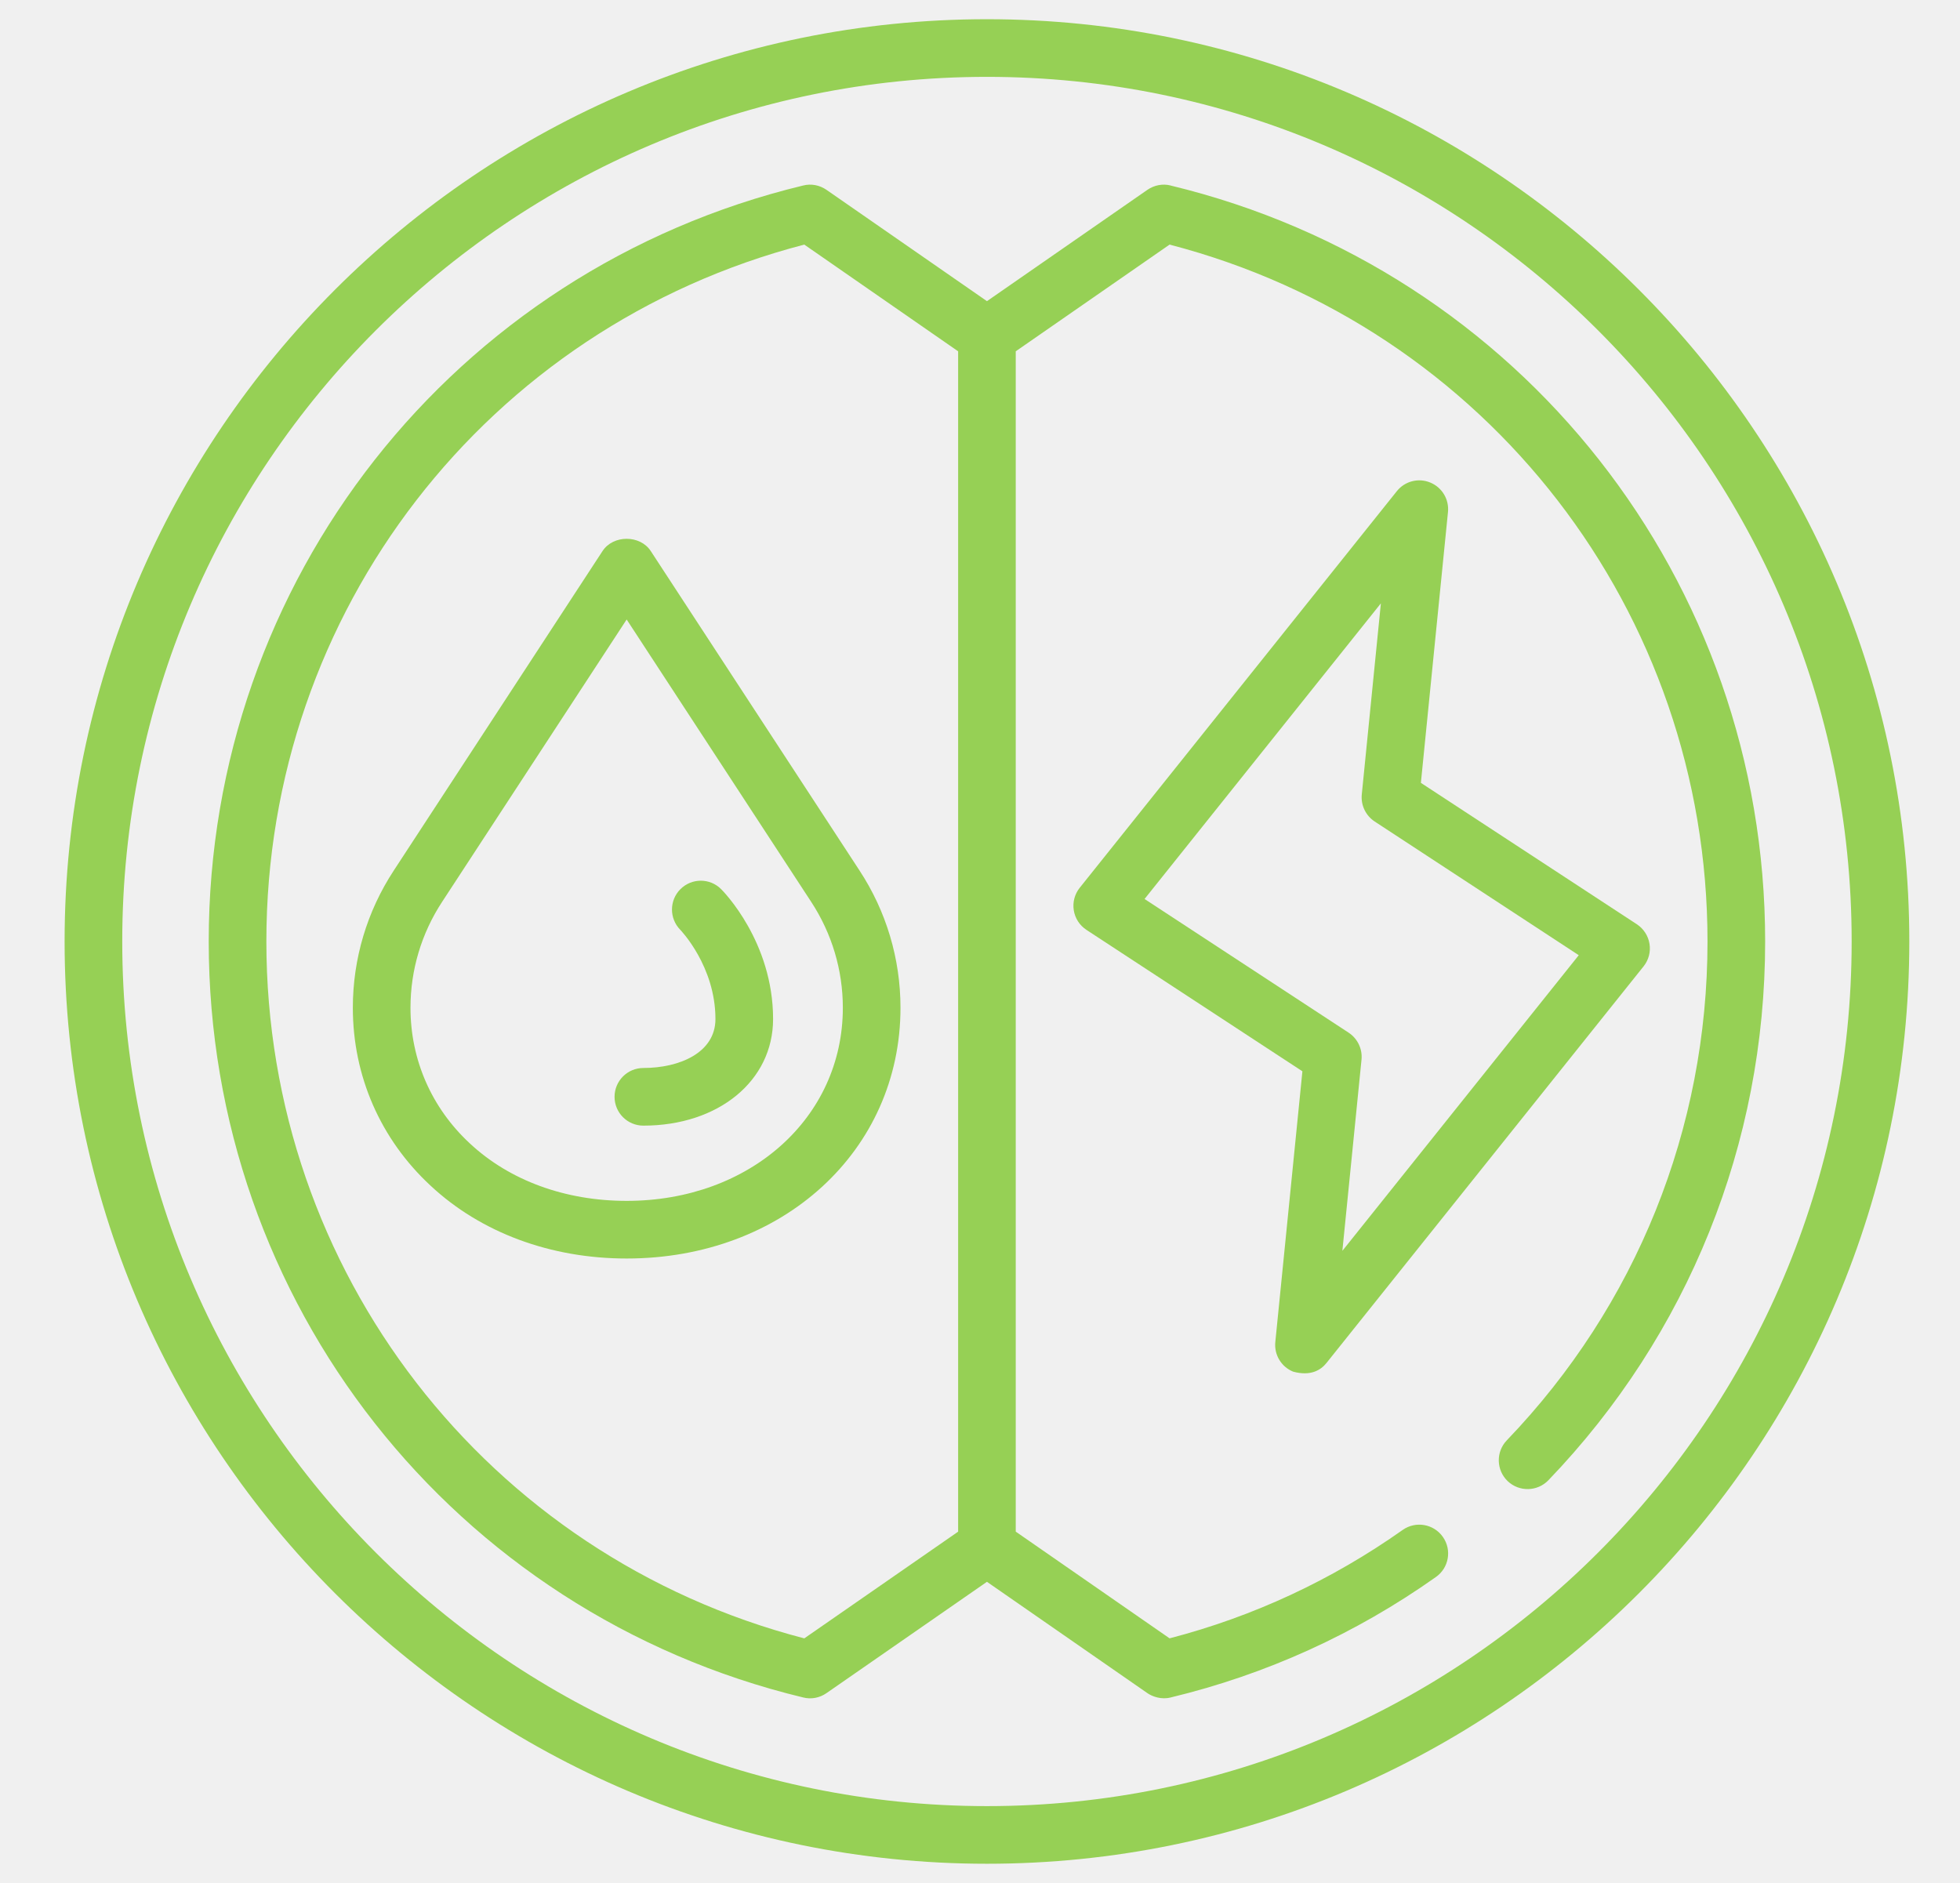
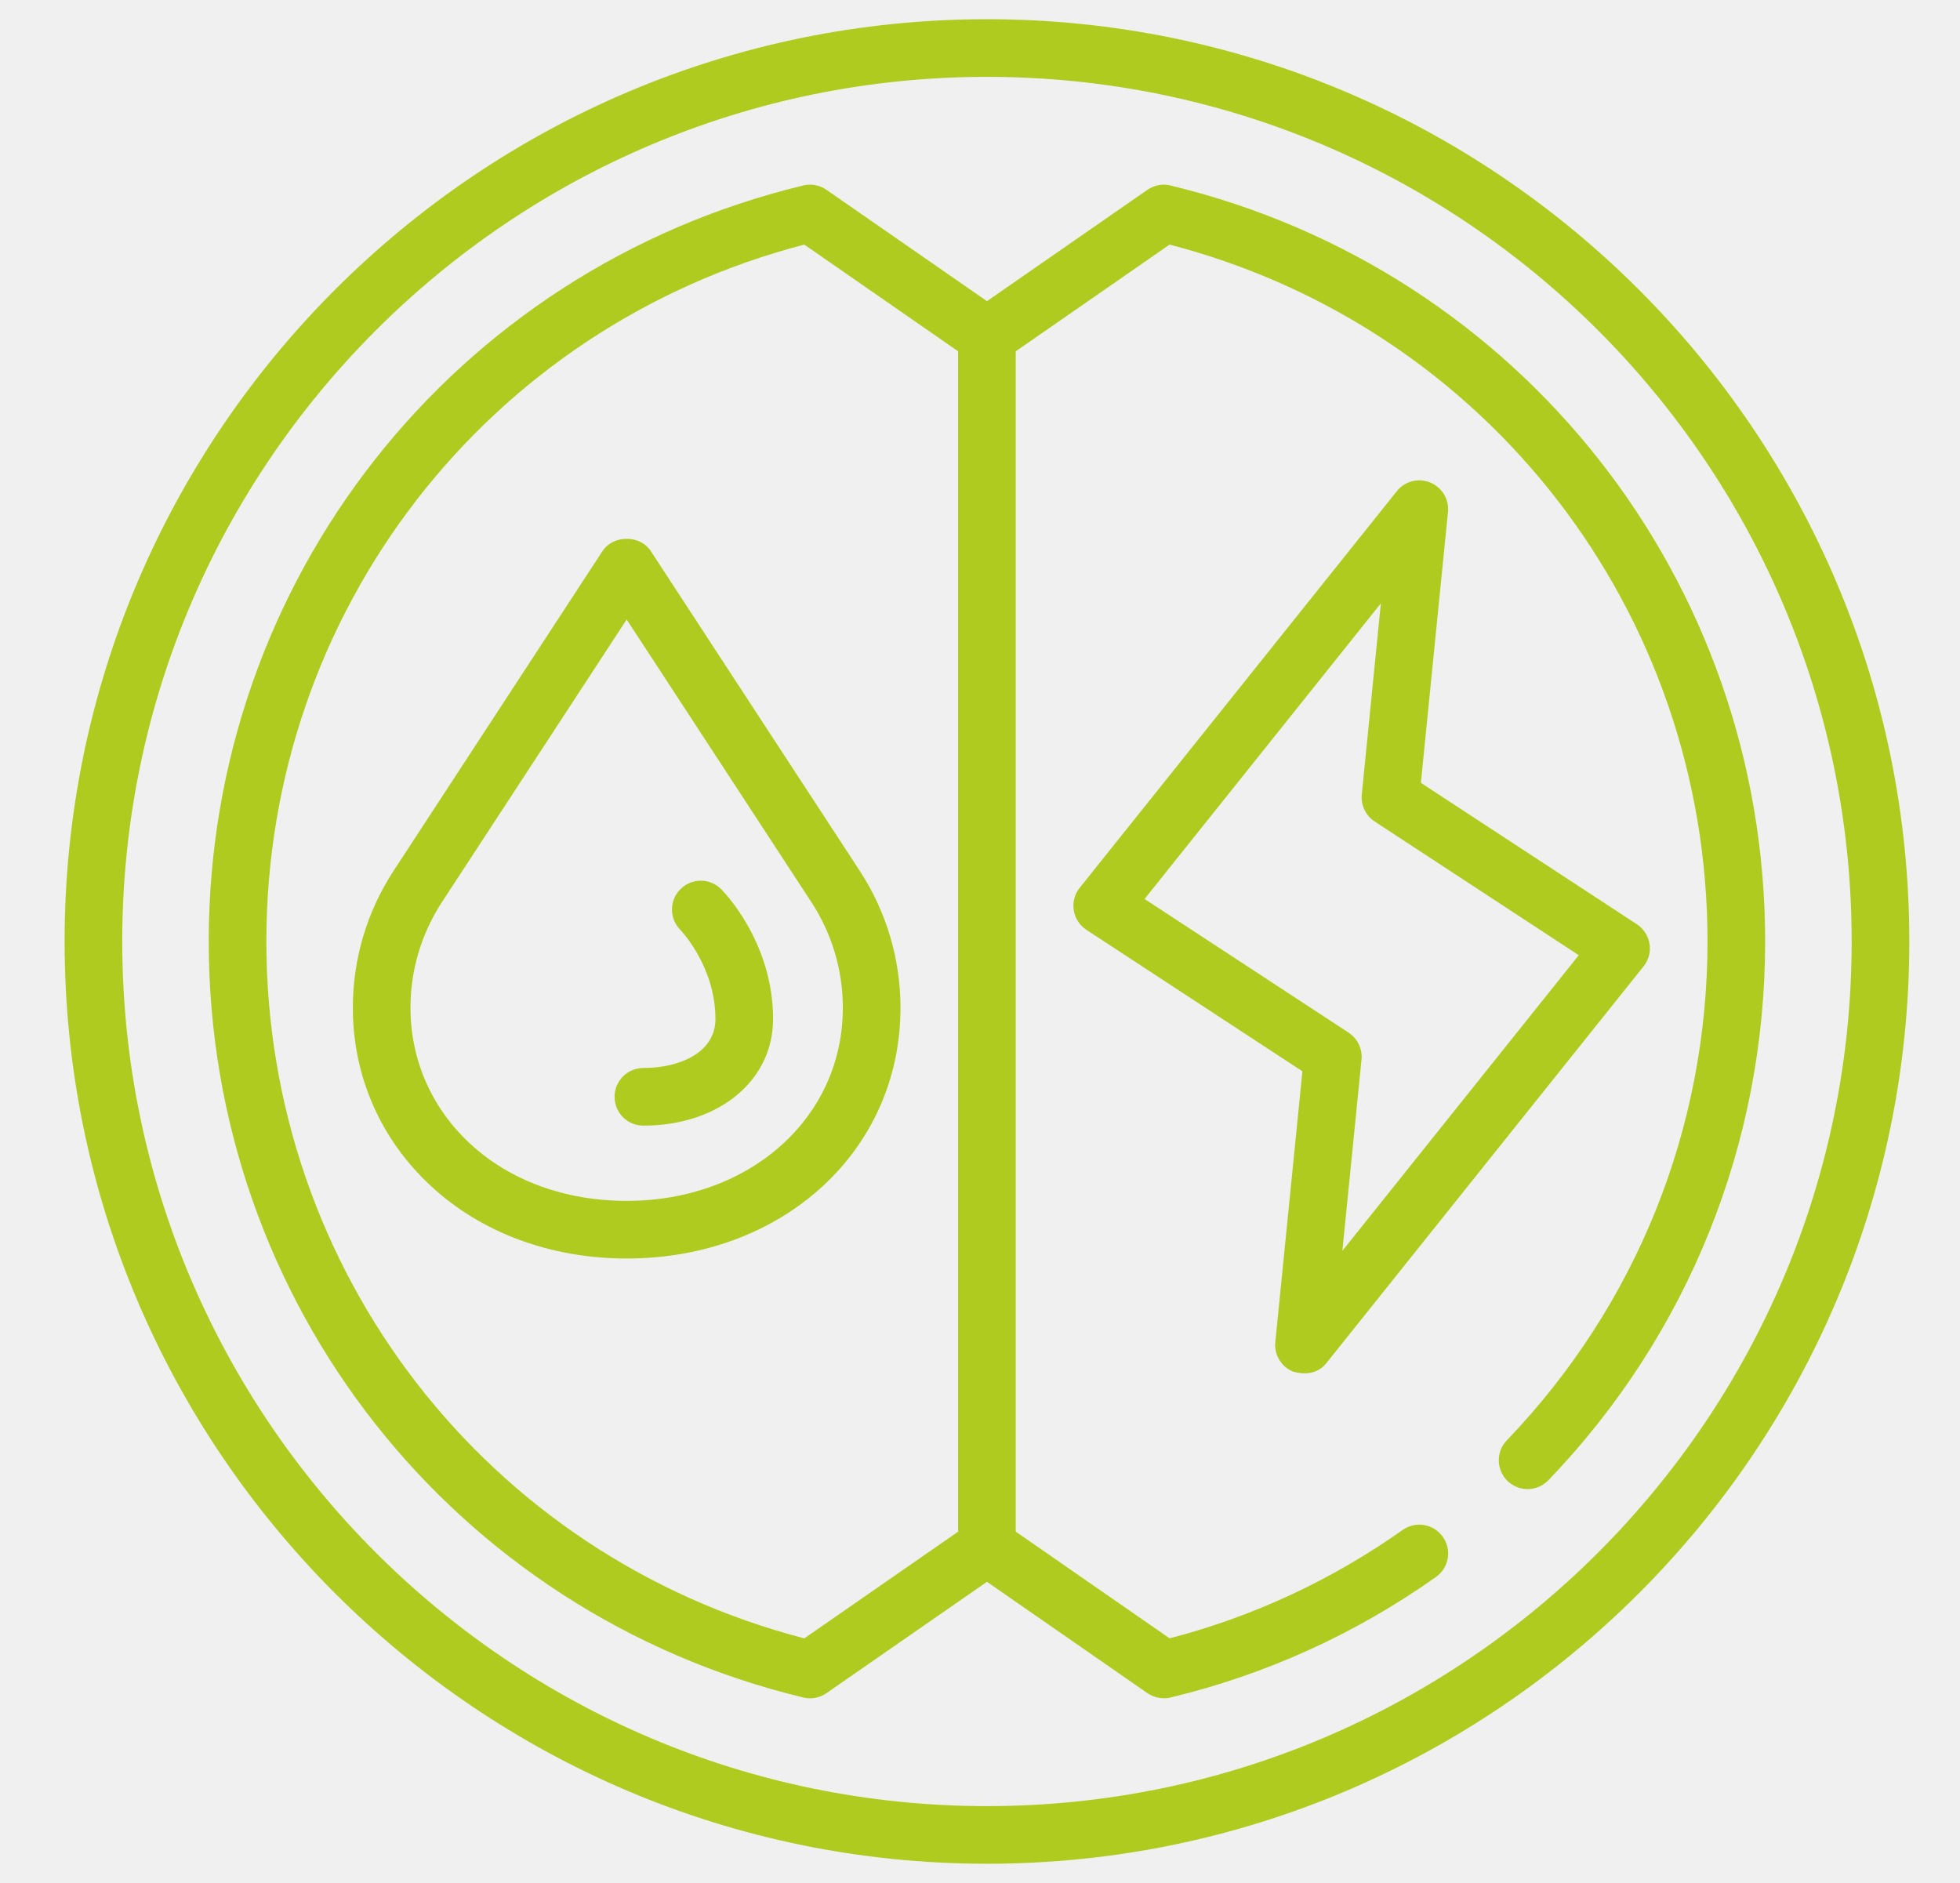
<svg xmlns="http://www.w3.org/2000/svg" width="51" height="49" viewBox="0 0 51 49" fill="none">
  <g clip-path="url(#clip0_134_2563)">
-     <path d="M33.648 35.694C34.11 35.819 34.371 35.65 34.516 35.468L42.766 25.148C42.898 24.983 42.955 24.77 42.921 24.562C42.888 24.354 42.768 24.168 42.592 24.052L36.972 20.372L37.677 13.325C37.71 12.994 37.522 12.681 37.213 12.556C36.908 12.43 36.553 12.521 36.345 12.783L28.095 23.102C27.963 23.267 27.907 23.48 27.94 23.688C27.973 23.897 28.093 24.082 28.27 24.198L33.889 27.878L33.184 34.925C33.151 35.256 33.34 35.569 33.648 35.694ZM29.782 23.394L35.931 15.701L35.434 20.675C35.407 20.954 35.536 21.224 35.77 21.378L41.08 24.857L34.929 32.55L35.427 27.576C35.455 27.297 35.325 27.027 35.092 26.873L29.782 23.394Z" fill="#96D055" />
-     <path d="M25.681 0.5C12.447 0.5 1.681 11.266 1.681 24.5C1.681 37.734 12.447 48.5 25.681 48.5C38.914 48.5 49.681 37.734 49.681 24.5C49.681 11.266 38.914 0.5 25.681 0.5ZM25.681 47C13.274 47 3.181 36.907 3.181 24.5C3.181 12.094 13.274 2 25.681 2C38.087 2 48.181 12.094 48.181 24.5C48.181 36.907 38.087 47 25.681 47Z" fill="#96D055" />
-     <path d="M22.363 22.65L16.933 14.34C16.657 13.915 15.955 13.915 15.678 14.34L10.249 22.649C9.55 23.714 9.181 24.951 9.181 26.225C9.181 28 9.9 29.645 11.203 30.854C12.514 32.077 14.326 32.75 16.306 32.75C20.368 32.75 23.431 29.945 23.431 26.225C23.431 24.952 23.062 23.714 22.363 22.65ZM16.306 31.25C14.707 31.25 13.259 30.72 12.226 29.755C11.23 28.832 10.681 27.578 10.681 26.225C10.681 25.244 10.965 24.292 11.503 23.47L16.306 16.121L21.109 23.471C21.646 24.292 21.931 25.244 21.931 26.225C21.931 29.089 19.512 31.25 16.306 31.25Z" fill="#96D055" />
-     <path d="M17.706 23.137C17.413 23.428 17.412 23.902 17.701 24.196C17.71 24.206 18.616 25.143 18.616 26.518C18.616 27.398 17.674 27.792 16.741 27.792C16.326 27.792 15.991 28.128 15.991 28.542C15.991 28.957 16.326 29.292 16.741 29.292C18.696 29.292 20.116 28.125 20.116 26.518C20.116 24.503 18.817 23.19 18.762 23.136C18.47 22.845 17.999 22.846 17.706 23.137Z" fill="#96D055" />
-     <path d="M30.461 4.827C30.253 4.774 30.034 4.818 29.857 4.939L25.681 7.837L21.504 4.939C21.328 4.818 21.109 4.774 20.9 4.827C11.791 7.023 5.431 15.113 5.431 24.5C5.431 33.887 11.791 41.977 20.9 44.173C21.108 44.226 21.328 44.183 21.504 44.061L25.681 41.163L29.857 44.061C29.984 44.149 30.218 44.235 30.461 44.173C32.947 43.574 35.269 42.52 37.363 41.038C37.702 40.8 37.783 40.332 37.543 39.993C37.305 39.655 36.835 39.574 36.497 39.814C34.649 41.119 32.611 42.068 30.433 42.634L26.43 39.857V9.142L30.433 6.365C38.691 8.511 44.43 15.92 44.43 24.5C44.43 29.365 42.575 33.975 39.208 37.481C38.921 37.78 38.931 38.254 39.229 38.542C39.527 38.827 40.002 38.819 40.29 38.52C43.927 34.733 45.93 29.754 45.93 24.501C45.93 15.114 39.569 7.024 30.46 4.828L30.461 4.827ZM20.928 42.635C12.67 40.489 6.931 33.08 6.931 24.5C6.931 15.92 12.67 8.512 20.928 6.365L24.931 9.142V39.858L20.928 42.635Z" fill="#96D055" />
+     <path d="M33.648 35.694C34.11 35.819 34.371 35.65 34.516 35.468L42.766 25.148C42.898 24.983 42.955 24.77 42.921 24.562C42.888 24.354 42.768 24.168 42.592 24.052L36.972 20.372L37.677 13.325C37.71 12.994 37.522 12.681 37.213 12.556C36.908 12.43 36.553 12.521 36.345 12.783L28.095 23.102C27.963 23.267 27.907 23.48 27.94 23.688C27.973 23.897 28.093 24.082 28.27 24.198L33.889 27.878L33.184 34.925C33.151 35.256 33.34 35.569 33.648 35.694ZM29.782 23.394L35.931 15.701L35.434 20.675C35.407 20.954 35.536 21.224 35.77 21.378L41.08 24.857L34.929 32.55L35.427 27.576C35.455 27.297 35.325 27.027 35.092 26.873L29.782 23.394Z" fill="#afcb1f" />
+     <path d="M25.681 0.5C12.447 0.5 1.681 11.266 1.681 24.5C1.681 37.734 12.447 48.5 25.681 48.5C38.914 48.5 49.681 37.734 49.681 24.5C49.681 11.266 38.914 0.5 25.681 0.5ZM25.681 47C13.274 47 3.181 36.907 3.181 24.5C3.181 12.094 13.274 2 25.681 2C38.087 2 48.181 12.094 48.181 24.5C48.181 36.907 38.087 47 25.681 47Z" fill="#afcb1f" />
+     <path d="M22.363 22.65L16.933 14.34C16.657 13.915 15.955 13.915 15.678 14.34L10.249 22.649C9.55 23.714 9.181 24.951 9.181 26.225C9.181 28 9.9 29.645 11.203 30.854C12.514 32.077 14.326 32.75 16.306 32.75C20.368 32.75 23.431 29.945 23.431 26.225C23.431 24.952 23.062 23.714 22.363 22.65ZM16.306 31.25C14.707 31.25 13.259 30.72 12.226 29.755C11.23 28.832 10.681 27.578 10.681 26.225C10.681 25.244 10.965 24.292 11.503 23.47L16.306 16.121L21.109 23.471C21.646 24.292 21.931 25.244 21.931 26.225C21.931 29.089 19.512 31.25 16.306 31.25Z" fill="#afcb1f" />
+     <path d="M17.706 23.137C17.413 23.428 17.412 23.902 17.701 24.196C17.71 24.206 18.616 25.143 18.616 26.518C18.616 27.398 17.674 27.792 16.741 27.792C16.326 27.792 15.991 28.128 15.991 28.542C15.991 28.957 16.326 29.292 16.741 29.292C18.696 29.292 20.116 28.125 20.116 26.518C20.116 24.503 18.817 23.19 18.762 23.136C18.47 22.845 17.999 22.846 17.706 23.137Z" fill="#afcb1f" />
+     <path d="M30.461 4.827C30.253 4.774 30.034 4.818 29.857 4.939L25.681 7.837L21.504 4.939C21.328 4.818 21.109 4.774 20.9 4.827C11.791 7.023 5.431 15.113 5.431 24.5C5.431 33.887 11.791 41.977 20.9 44.173C21.108 44.226 21.328 44.183 21.504 44.061L25.681 41.163L29.857 44.061C29.984 44.149 30.218 44.235 30.461 44.173C32.947 43.574 35.269 42.52 37.363 41.038C37.702 40.8 37.783 40.332 37.543 39.993C37.305 39.655 36.835 39.574 36.497 39.814C34.649 41.119 32.611 42.068 30.433 42.634L26.43 39.857V9.142L30.433 6.365C38.691 8.511 44.43 15.92 44.43 24.5C44.43 29.365 42.575 33.975 39.208 37.481C38.921 37.78 38.931 38.254 39.229 38.542C39.527 38.827 40.002 38.819 40.29 38.52C43.927 34.733 45.93 29.754 45.93 24.501C45.93 15.114 39.569 7.024 30.46 4.828L30.461 4.827ZM20.928 42.635C12.67 40.489 6.931 33.08 6.931 24.5C6.931 15.92 12.67 8.512 20.928 6.365L24.931 9.142V39.858L20.928 42.635Z" fill="#afcb1f" />
  </g>
  <defs>
    <clipPath id="clip0_134_2563">
      <rect width="50" height="48" fill="white" transform="translate(0.5 0.5)" />
    </clipPath>
  </defs>
</svg>
